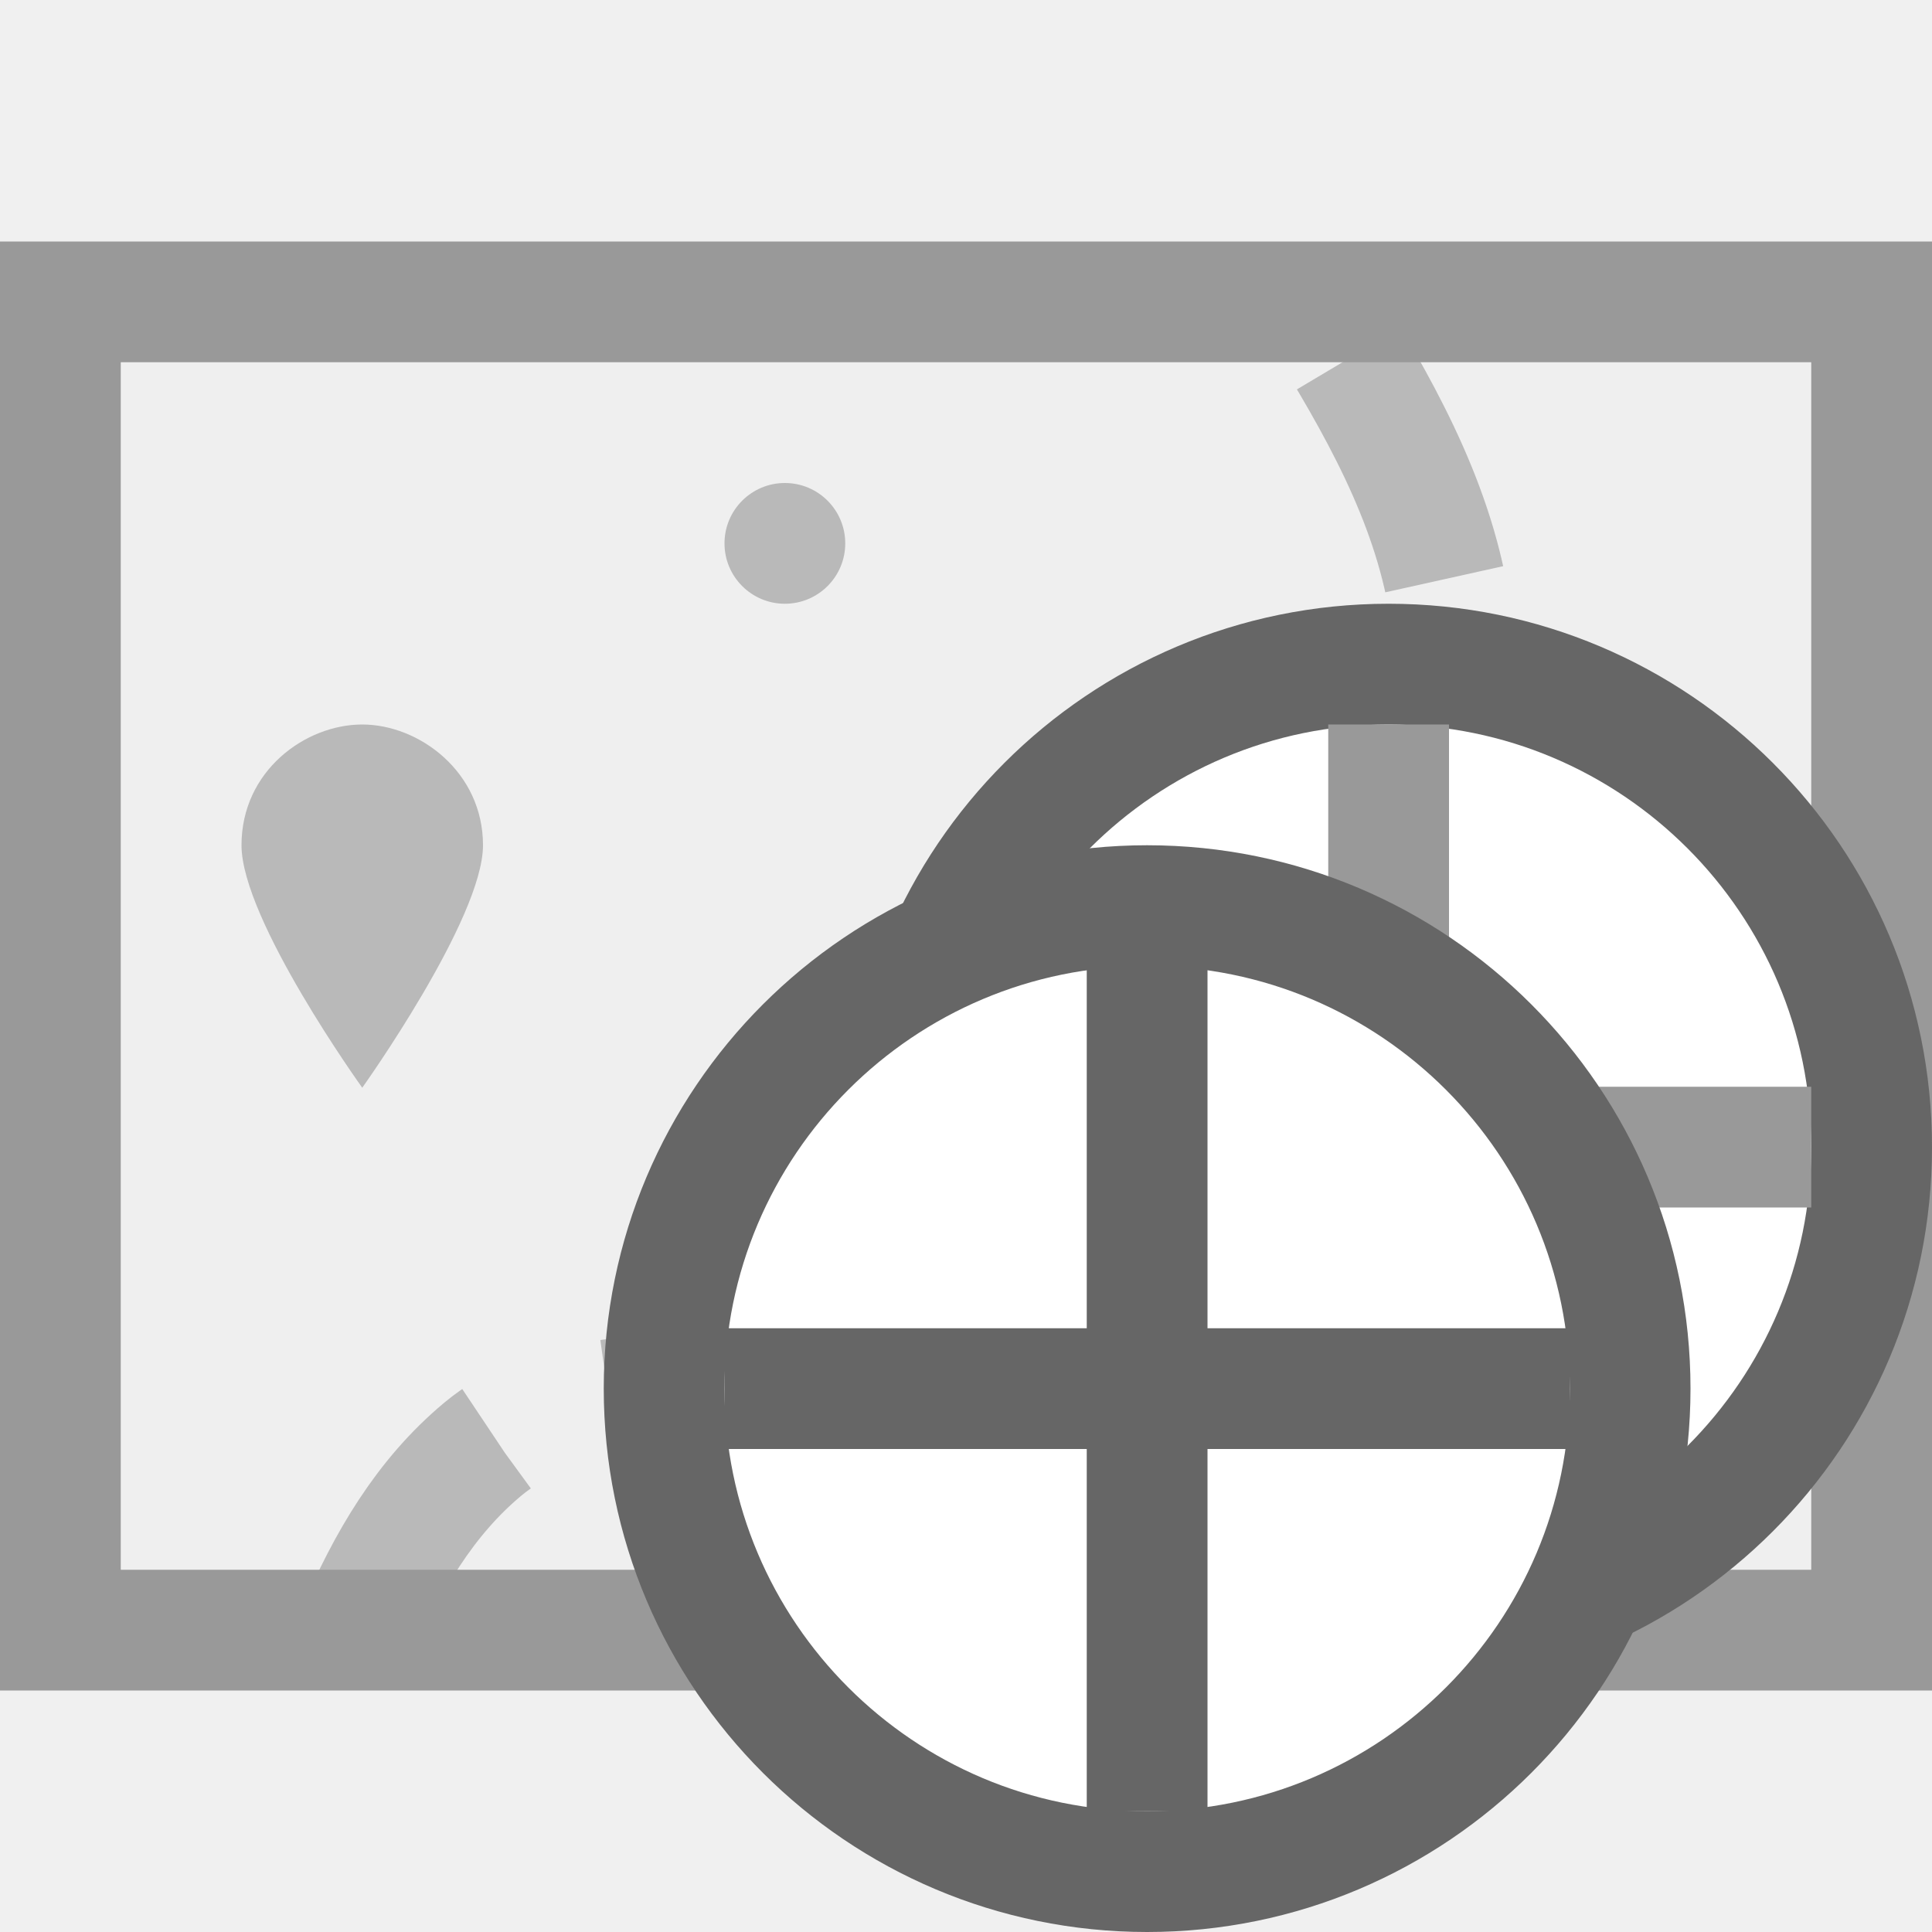
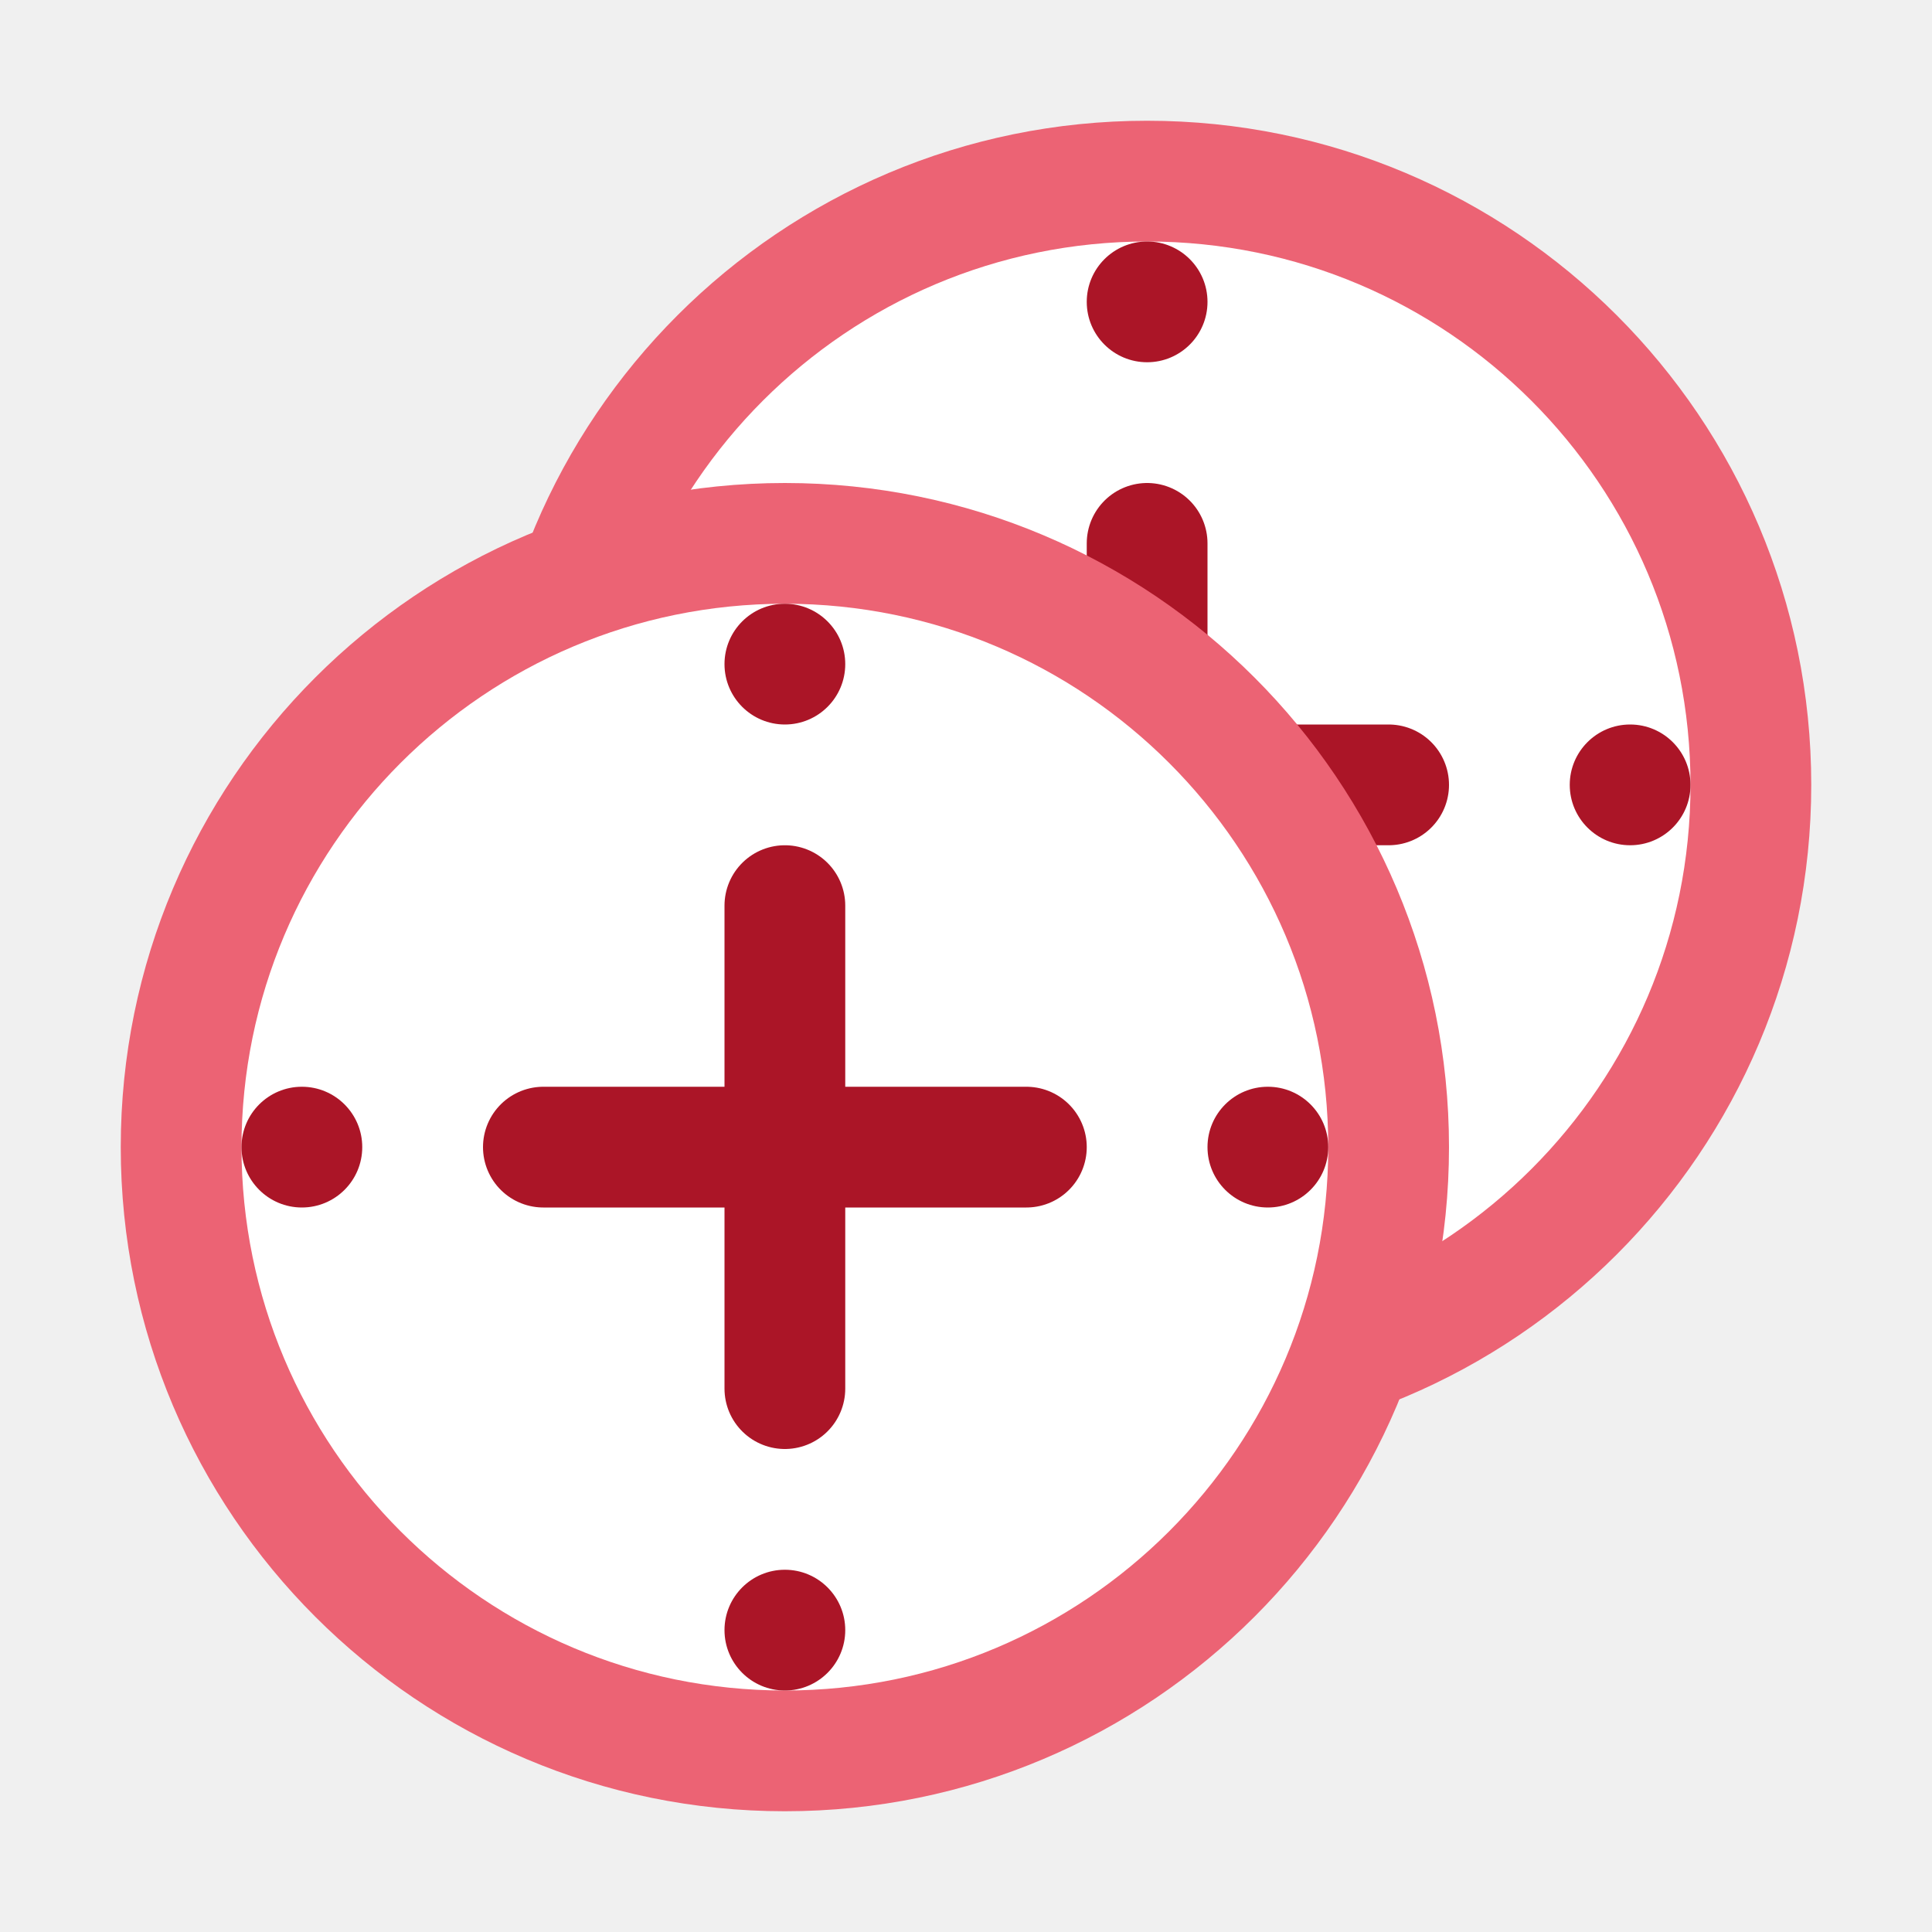
<svg xmlns="http://www.w3.org/2000/svg" width="16" height="16" viewBox="0 0 16 16" version="1.1" id="svg857" xml:space="preserve">
  <defs id="defs854">
    <symbol viewBox="0 0 16 16" id="content-beside-text-img-above-center">
      <path fill="#ffffff" d="M 1,1 H 15 V 15 H 1 Z" id="path13216" />
      <path fill="#999999" d="M 14,2 V 14 H 2 V 2 H 14 M 15,1 H 1 v 14 h 14 z" id="path13218" />
      <path fill="#5599ff" d="m 5,3 h 6 V 9 H 5 Z" id="path13220" />
      <path fill="#ffffff" d="M 9,8 H 6 L 6.75,7 7.5,6 8.25,7 Z" id="path13222" />
      <path fill="#ffffff" d="M 10,8 H 7.333 L 8,7.333 8.667,6.667 9.333,7.333 Z" id="path13224" />
      <circle cx="9.5" cy="5.5" r="0.5" fill="#ffffff" id="circle13226" />
      <g id="g13232">
        <path fill="#b9b9b9" d="m 3,12 h 10 v 1 H 3 Z" id="path13228" />
        <path fill="#666666" d="m 3,10 h 10 v 1 H 3 Z" id="path13230" />
      </g>
    </symbol>
    <symbol viewBox="0 0 16 16" id="content-beside-text-img-above-right">
      <path fill="#ffffff" d="M 1,1 H 15 V 15 H 1 Z" id="path13254" />
      <path fill="#999999" d="M 14,2 V 14 H 2 V 2 H 14 M 15,1 H 1 v 14 h 14 z" id="path13256" />
      <path fill="#5599ff" d="m 7,3 h 6 V 9 H 7 Z" id="path13258" />
      <path fill="#ffffff" d="M 11,8 H 8 L 8.75,7 9.5,6 10.25,7 Z" id="path13260" />
      <path fill="#ffffff" d="M 12,8 H 9.333 L 10,7.333 10.667,6.667 11.333,7.333 Z" id="path13262" />
      <circle cx="11.5" cy="5.5" r="0.5" fill="#ffffff" id="circle13264" />
      <g id="g13270">
        <path fill="#b9b9b9" d="m 3,12 h 10 v 1 H 3 Z" id="path13266" />
        <path fill="#666666" d="m 3,10 h 10 v 1 H 3 Z" id="path13268" />
      </g>
    </symbol>
  </defs>
  <g id="layer1">
-     <rect style="fill:#efefef;fill-opacity:1;stroke:none;stroke-width:1;stroke-linecap:square;stroke-linejoin:miter;stroke-dasharray:none;stroke-opacity:1;paint-order:fill markers stroke" id="rect3760" width="11" height="15" x="-13.5" y="0.5" transform="rotate(-90)" />
-     <path style="fill:#b9b9b9;fill-opacity:1;stroke:none;stroke-width:1px;stroke-linecap:butt;stroke-linejoin:miter;stroke-opacity:1" d="M 3,9.008 C 3,9.008 2,7.617 2,7 2,6.383 2.529,6 3,6 3.471,6 4,6.392 4,7 4,7.608 3,9.008 3,9.008 Z" id="path475" />
-     <path style="fill:none;stroke:#b9b9b9;stroke-width:1px;stroke-linecap:butt;stroke-linejoin:miter;stroke-dasharray:2, 1;stroke-dashoffset:0;stroke-opacity:1" d="M 2.955,13.525 C 3.205,12.939 3.517,12.402 4,12 5.056,11.12 7.028,11.972 8,11 8.707,10.293 7.4,8.8 8,8 8.632,7.157 10.157,7.632 11,7 11.596,6.553 12.123,5.735 12,5 11.854,4.124 11.409,3.346 10.932,2.577" id="path1612" />
-     <rect style="fill:none;fill-opacity:1;stroke:#999999;stroke-width:1;stroke-linecap:square;stroke-linejoin:miter;stroke-dasharray:none;stroke-opacity:1;paint-order:fill markers stroke" id="rect1890" width="11" height="15" x="-13.5" y="0.5" transform="rotate(-90)" />
-     <circle style="fill:#b9b9b9;fill-opacity:1;stroke:none;stroke-linecap:round;stroke-linejoin:round;stroke-dasharray:2, 1;stroke-dashoffset:0;stroke-opacity:1;paint-order:fill markers stroke" id="path1946" cx="6.5" cy="4.5" r="0.5" />
-     <circle style="fill:#b9b9b9;fill-opacity:1;stroke:none;stroke-linecap:round;stroke-linejoin:round;stroke-dasharray:2, 1;stroke-dashoffset:0;stroke-opacity:1;paint-order:fill markers stroke" id="path1946-3" cx="13.5" cy="9.5" r="0.5" />
-     <ellipse style="fill:#ffffff;stroke:#666666;stroke-width:1;stroke-linecap:round;stroke-linejoin:round;stroke-opacity:1;paint-order:fill markers stroke" id="ellipse2098" cx="11.5" cy="9.5" rx="4" ry="4" />
-     <circle style="fill:#b9b9b9;fill-opacity:1;stroke:none;stroke-linecap:round;stroke-linejoin:round;stroke-dasharray:2, 1;stroke-dashoffset:0;stroke-opacity:1;paint-order:fill markers stroke" id="path1946-6" cx="10.5" cy="11.5" r="0.5" />
-     <path id="path2100" style="fill:#999999;fill-opacity:1;stroke:none;stroke-linecap:round;stroke-linejoin:round;stroke-opacity:1;paint-order:fill markers stroke" d="M 11,6 V 9 H 8 v 1 h 3 v 3 h 1 v -3 h 3 V 9 H 12 V 6 Z" />
-     <ellipse style="fill:#ffffff;stroke:#666666;stroke-width:1;stroke-linecap:round;stroke-linejoin:round;stroke-opacity:1;paint-order:fill markers stroke" id="path415" cx="9.5" cy="11.5" rx="4" ry="4" />
-     <path id="rect1920" style="fill:#666666;stroke:none;stroke-linecap:round;stroke-linejoin:round;stroke-opacity:1;paint-order:fill markers stroke;fill-opacity:1" d="M 9 8 L 9 11 L 6 11 L 6 12 L 9 12 L 9 15 L 10 15 L 10 12 L 13 12 L 13 11 L 10 11 L 10 8 L 9 8 z " />
+     <g id="g10" transform="translate(3,-3)">
+       <circle style="fill:#ffffff;fill-opacity:1;stroke:#ec6374;stroke-width:1;stroke-linecap:round;stroke-linejoin:round;stroke-opacity:1;paint-order:fill markers stroke" id="circle6" cx="6.5" cy="9.5" r="5" />
+       <path style="fill:none;stroke:#ab1527;stroke-width:1px;stroke-linecap:round;stroke-linejoin:round;stroke-opacity:1" d="m 4.5,9.5 h 4" id="path6" />
+       <path style="fill:none;stroke:#ab1527;stroke-width:1px;stroke-linecap:round;stroke-linejoin:round;stroke-opacity:1" d="m 6.5,7.5 v 4" id="path7" />
+       <ellipse style="fill:#ab1527;fill-opacity:1;stroke:none;stroke-linecap:round;stroke-linejoin:round;stroke-opacity:1;paint-order:fill markers stroke" id="ellipse7" cx="2.5" cy="9.5" rx="0.5" ry="0.5" />
+       <ellipse style="fill:#ab1527;fill-opacity:1;stroke:none;stroke-linecap:round;stroke-linejoin:round;stroke-opacity:1;paint-order:fill markers stroke" id="ellipse8" cx="10.5" cy="9.5" rx="0.5" ry="0.5" />
+       <ellipse style="fill:#ab1527;fill-opacity:1;stroke:none;stroke-linecap:round;stroke-linejoin:round;stroke-opacity:1;paint-order:fill markers stroke" id="ellipse9" cx="6.5" cy="5.5" rx="0.5" ry="0.5" />
+       <ellipse style="fill:#ab1527;fill-opacity:1;stroke:none;stroke-linecap:round;stroke-linejoin:round;stroke-opacity:1;paint-order:fill markers stroke" id="ellipse10" cx="6.5" cy="13.5" rx="0.5" ry="0.5" />
+     </g>
+     <g id="g6">
+       <circle style="fill:#ffffff;fill-opacity:1;stroke:#ec6374;stroke-width:1;stroke-linecap:round;stroke-linejoin:round;stroke-opacity:1;paint-order:fill markers stroke" id="circle1" cx="6.5" cy="9.5" r="5" />
+       <path style="fill:none;stroke:#ab1527;stroke-width:1px;stroke-linecap:round;stroke-linejoin:round;stroke-opacity:1" d="m 4.5,9.5 h 4" id="path2" />
+       <path style="fill:none;stroke:#ab1527;stroke-width:1px;stroke-linecap:round;stroke-linejoin:round;stroke-opacity:1" d="m 6.5,7.5 v 4" id="path3" />
+       <ellipse style="fill:#ab1527;fill-opacity:1;stroke:none;stroke-linecap:round;stroke-linejoin:round;stroke-opacity:1;paint-order:fill markers stroke" id="path4" cx="2.5" cy="9.5" rx="0.5" ry="0.5" />
+       <ellipse style="fill:#ab1527;fill-opacity:1;stroke:none;stroke-linecap:round;stroke-linejoin:round;stroke-opacity:1;paint-order:fill markers stroke" id="ellipse4" cx="10.5" cy="9.5" rx="0.5" ry="0.5" />
+       <ellipse style="fill:#ab1527;fill-opacity:1;stroke:none;stroke-linecap:round;stroke-linejoin:round;stroke-opacity:1;paint-order:fill markers stroke" id="ellipse5" cx="6.5" cy="5.5" rx="0.5" ry="0.5" />
+       <ellipse style="fill:#ab1527;fill-opacity:1;stroke:none;stroke-linecap:round;stroke-linejoin:round;stroke-opacity:1;paint-order:fill markers stroke" id="ellipse6" cx="6.5" cy="13.5" rx="0.5" ry="0.5" />
+     </g>
  </g>
</svg>
